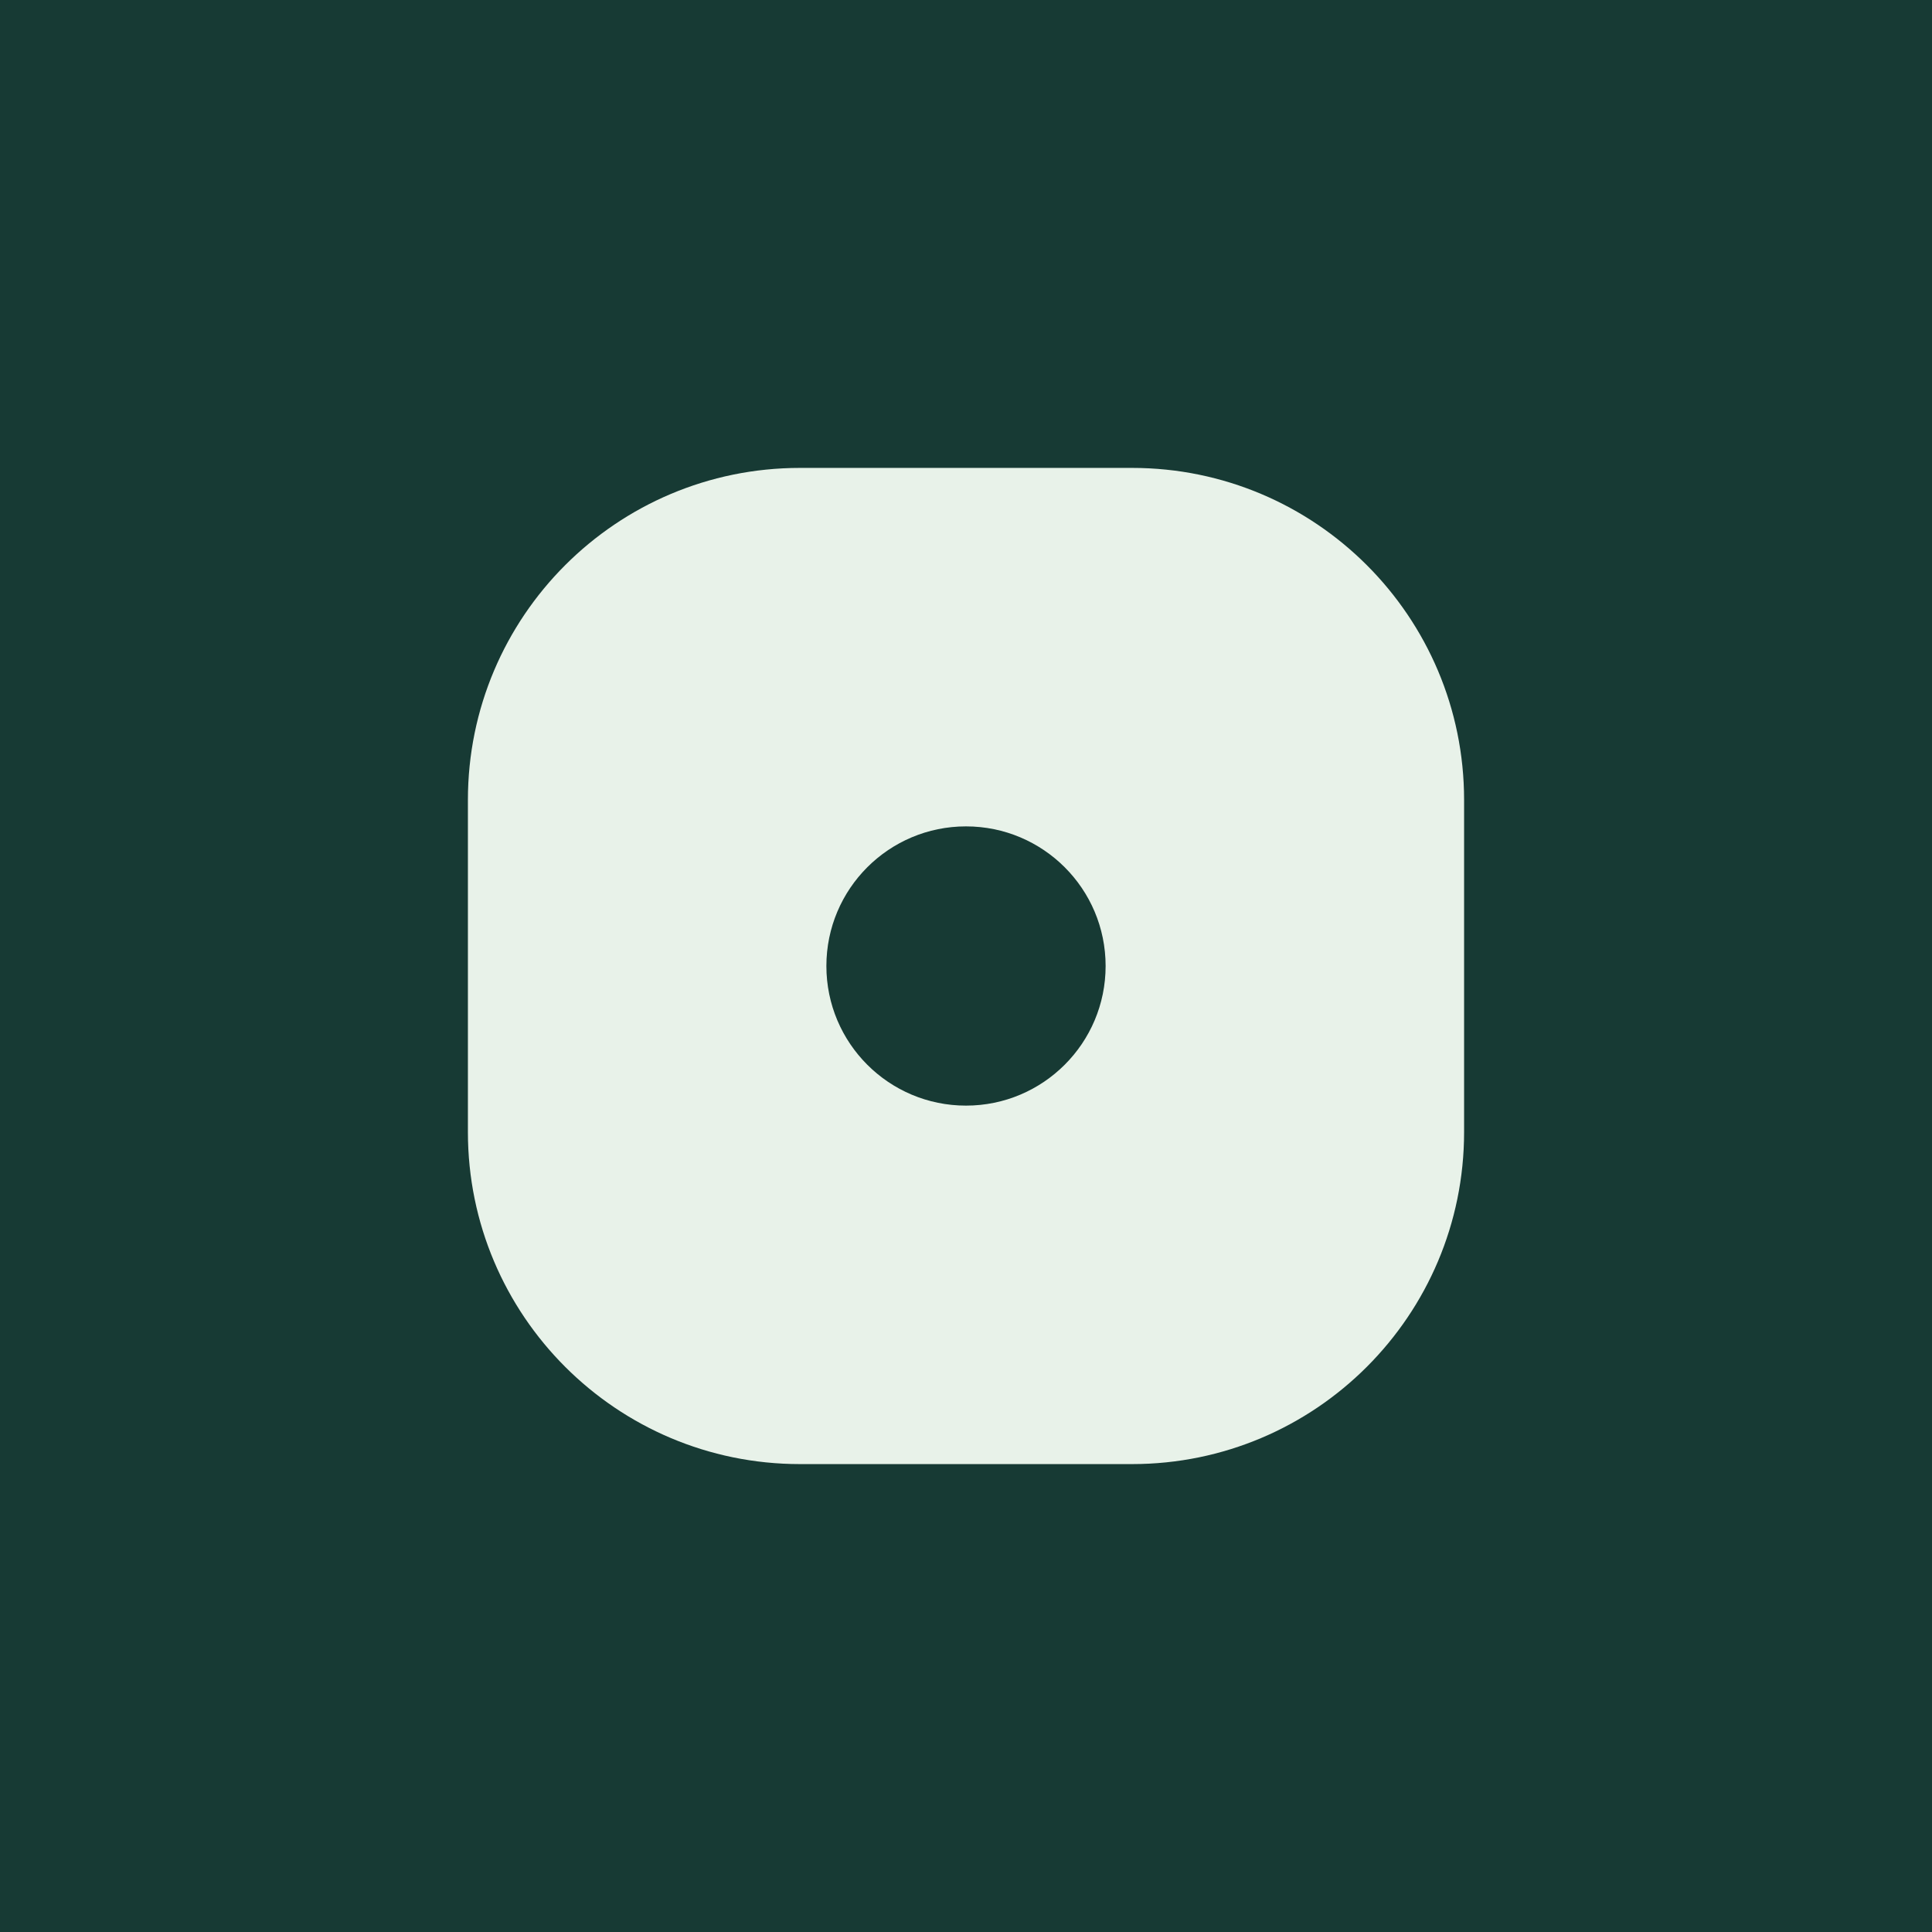
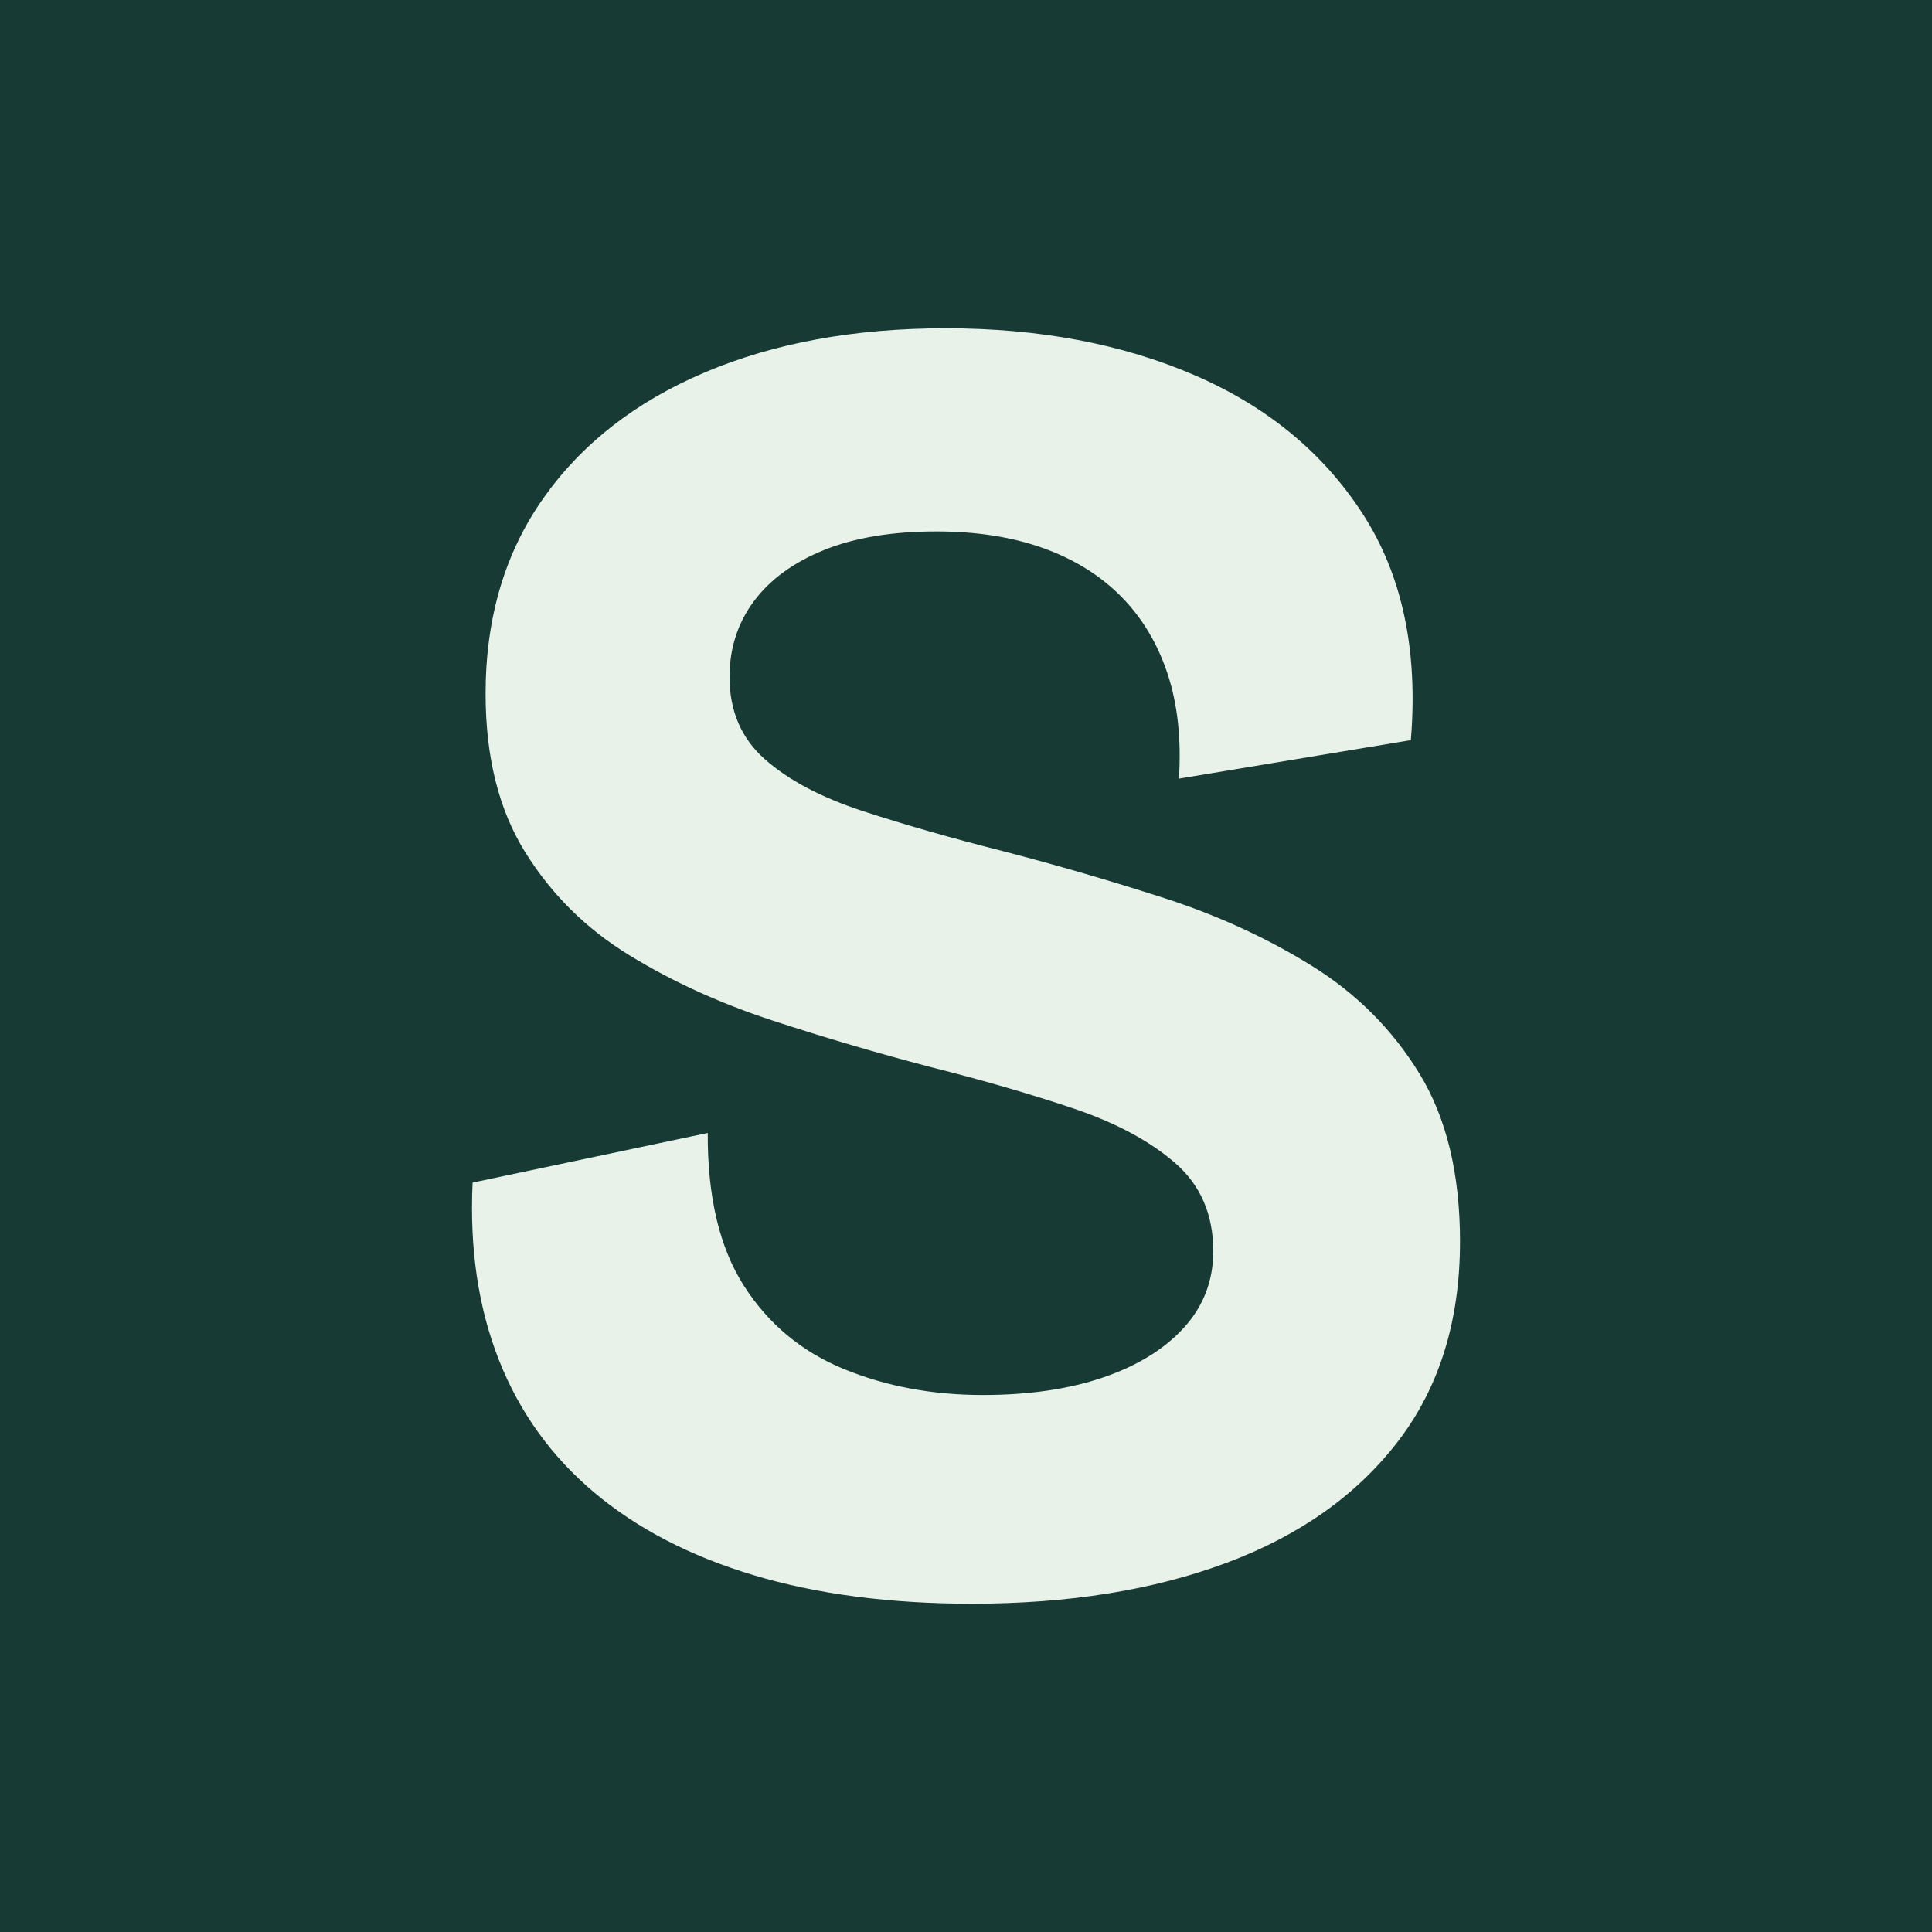
<svg xmlns="http://www.w3.org/2000/svg" width="512" height="512" viewBox="0 0 512 512">
  <rect width="512" height="512" fill="#173a34" />
-   <rect x="124" y="124" width="264" height="264" rx="88" fill="#e8f2e9" />
-   <circle cx="256" cy="256" r="37" fill="#173a34" />
+   <path fill="#e8f2e9" transform="translate(112.2152 418.24) scale(0.4916364 -0.4916364)" d="M295.75 -13.75Q229.25 -13.75 178.0 1.625Q126.75 17 92.0 46.25Q57.25 75.5 40.625 117.75Q24 160 26.5 213.25L153.25 240Q153 188.5 172.75 157.625Q192.5 126.75 226.625 112.75Q260.75 98.75 301.5 98.75Q338.75 98.75 366.5 108.25Q394.25 117.75 410.0 135.125Q425.75 152.5 425.75 176.25Q425.75 206 405.125 223.875Q384.5 241.75 349.875 253.375Q315.25 265 273.5 275.5Q230.5 286.75 188.125 300.625Q145.75 314.5 110.875 335.875Q76 357.25 54.75 391.5Q33.5 425.75 33.5 476.75Q33.5 538 64.625 582.125Q95.75 626.25 151.75 650.0Q207.75 673.75 281.5 673.75Q357.25 673.75 415.875 648.375Q474.5 623 506.375 573.625Q538.25 524.25 532.25 451.75L407.25 431Q409.25 463.25 401.0 487.875Q392.75 512.5 375.75 529.5Q358.75 546.5 333.75 555.375Q308.75 564.25 276.5 564.25Q240.75 564.25 216.0 554.25Q191.25 544.25 178.125 526.625Q165 509 165 485.75Q165 458.25 184.125 441.375Q203.25 424.5 236.875 413.5Q270.5 402.5 313 391.75Q356.25 380.5 399.25 366.625Q442.25 352.75 478.625 330.25Q515 307.75 536.875 272.0Q558.75 236.25 558.75 181.5Q558.75 117.5 525.5 74.0Q492.25 30.5 433.125 8.375Q374 -13.75 295.75 -13.75Z" />
</svg>
